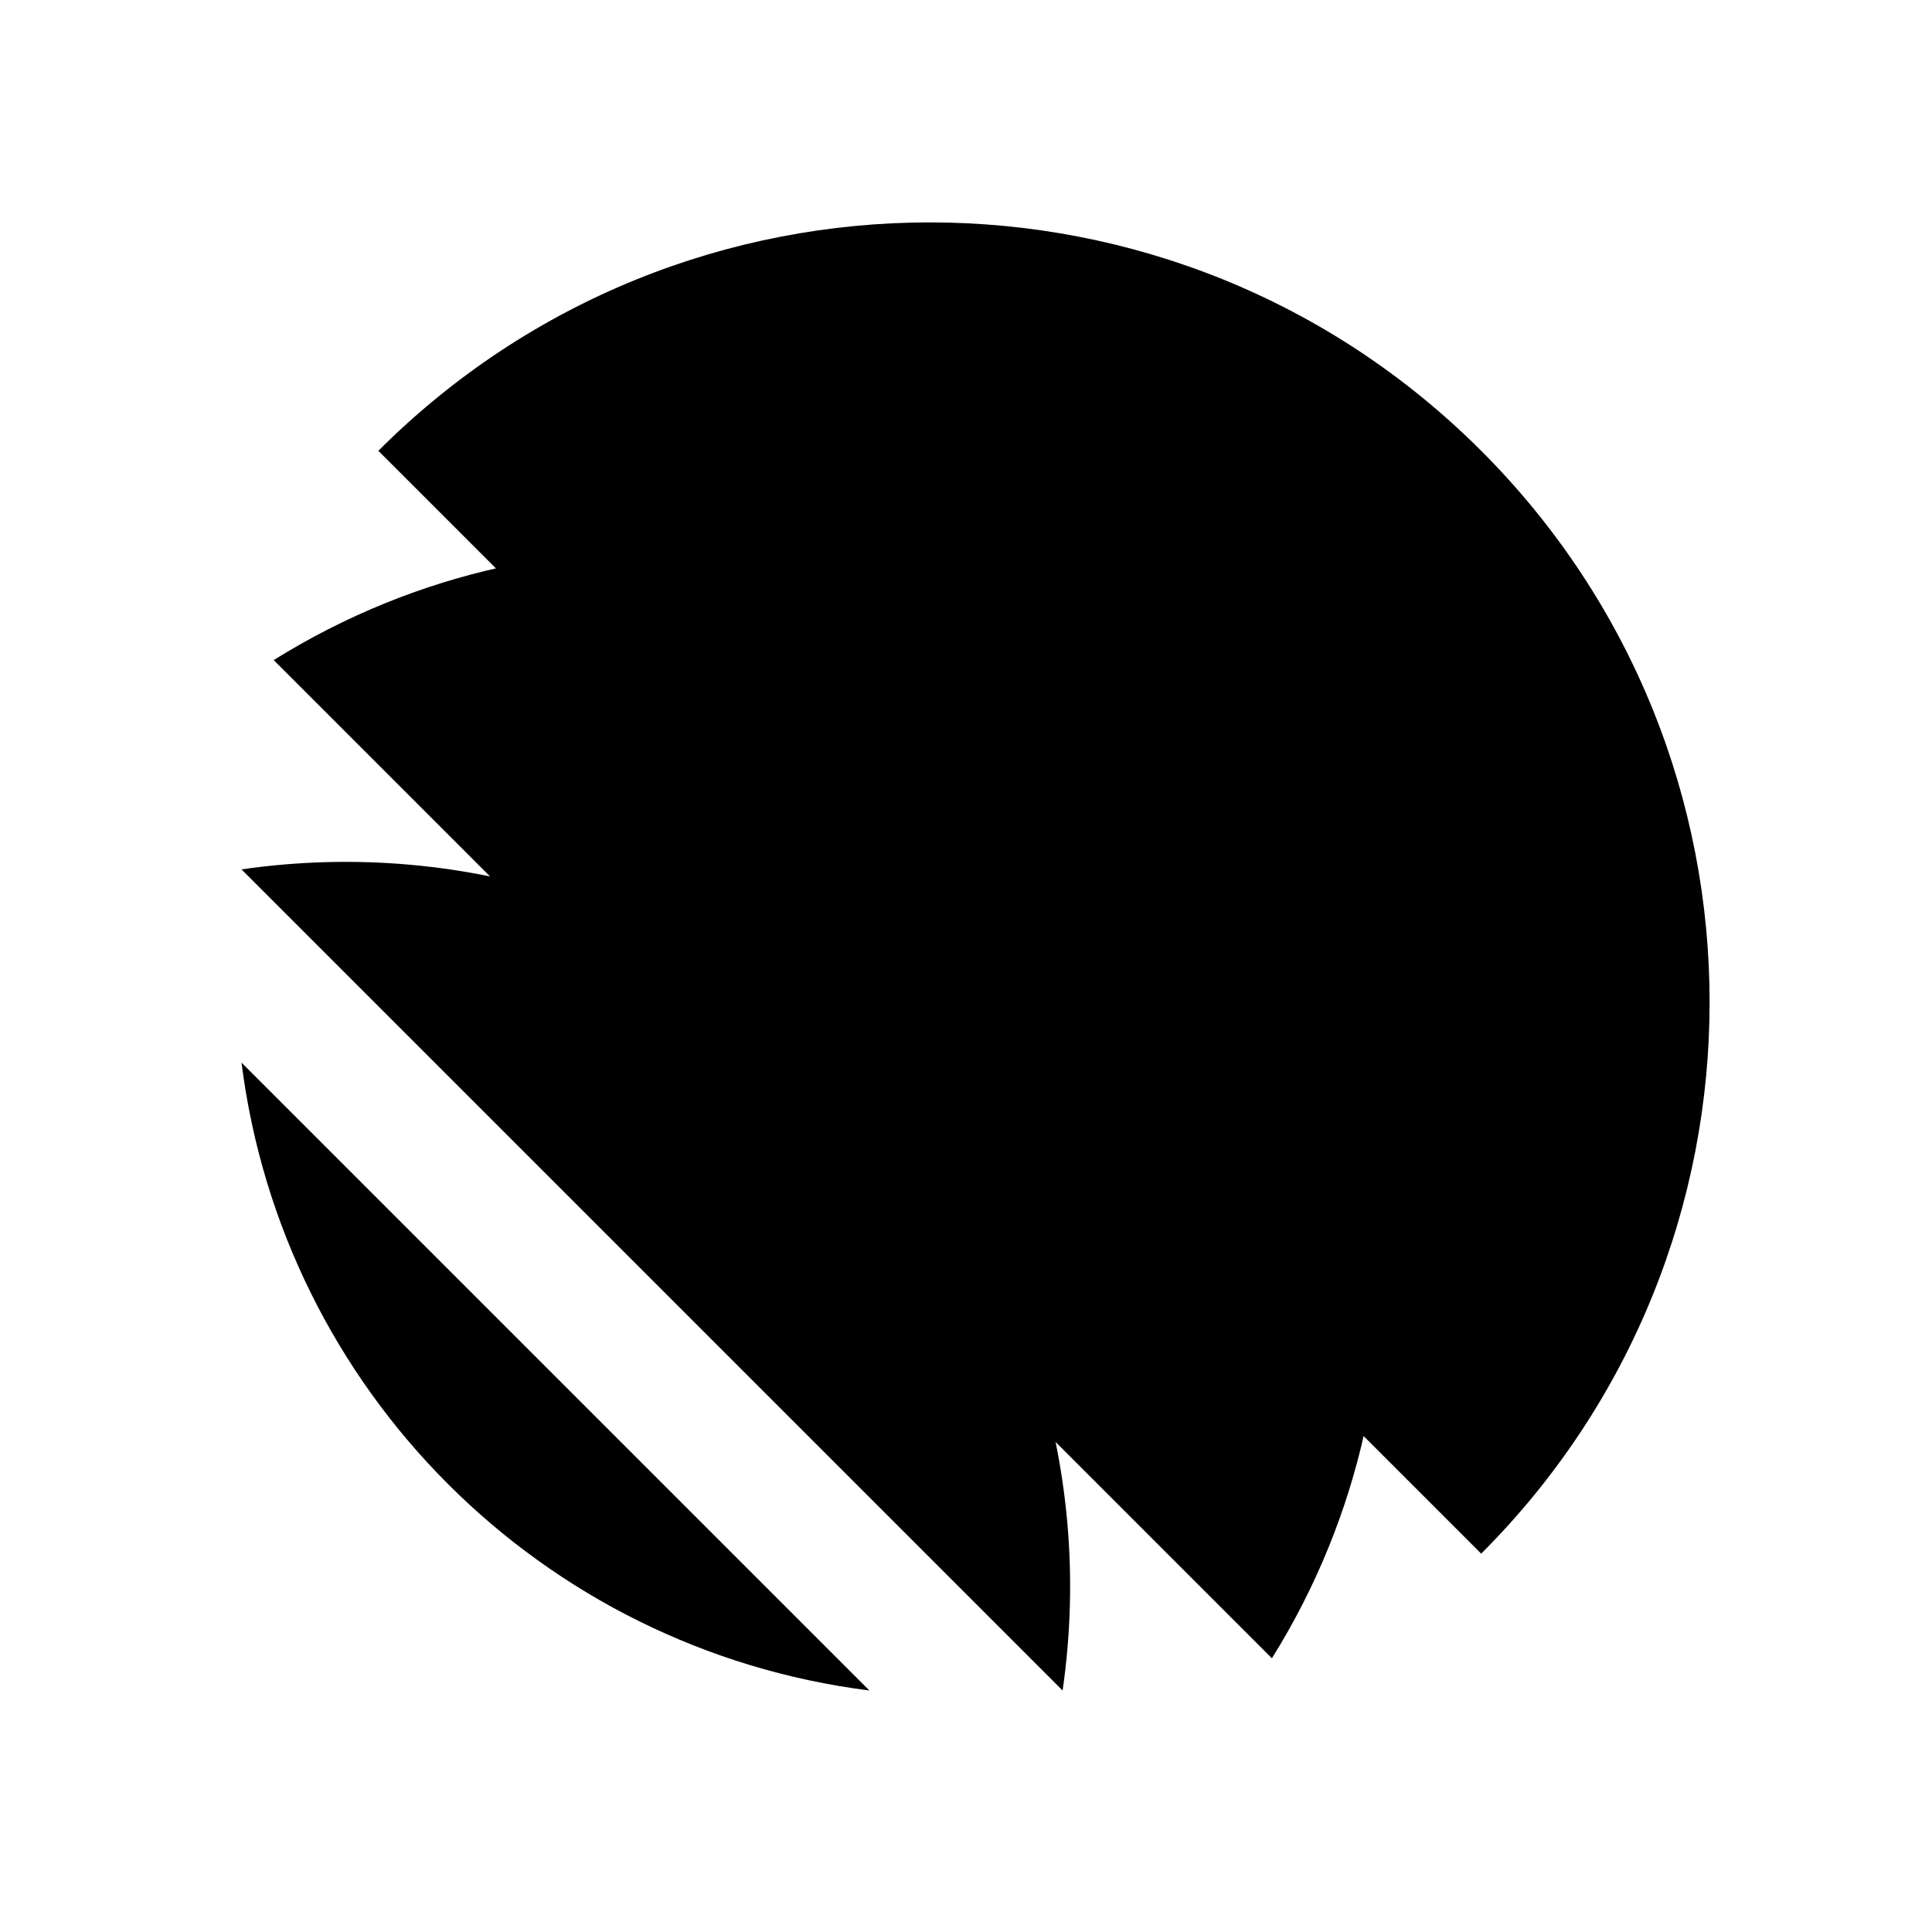
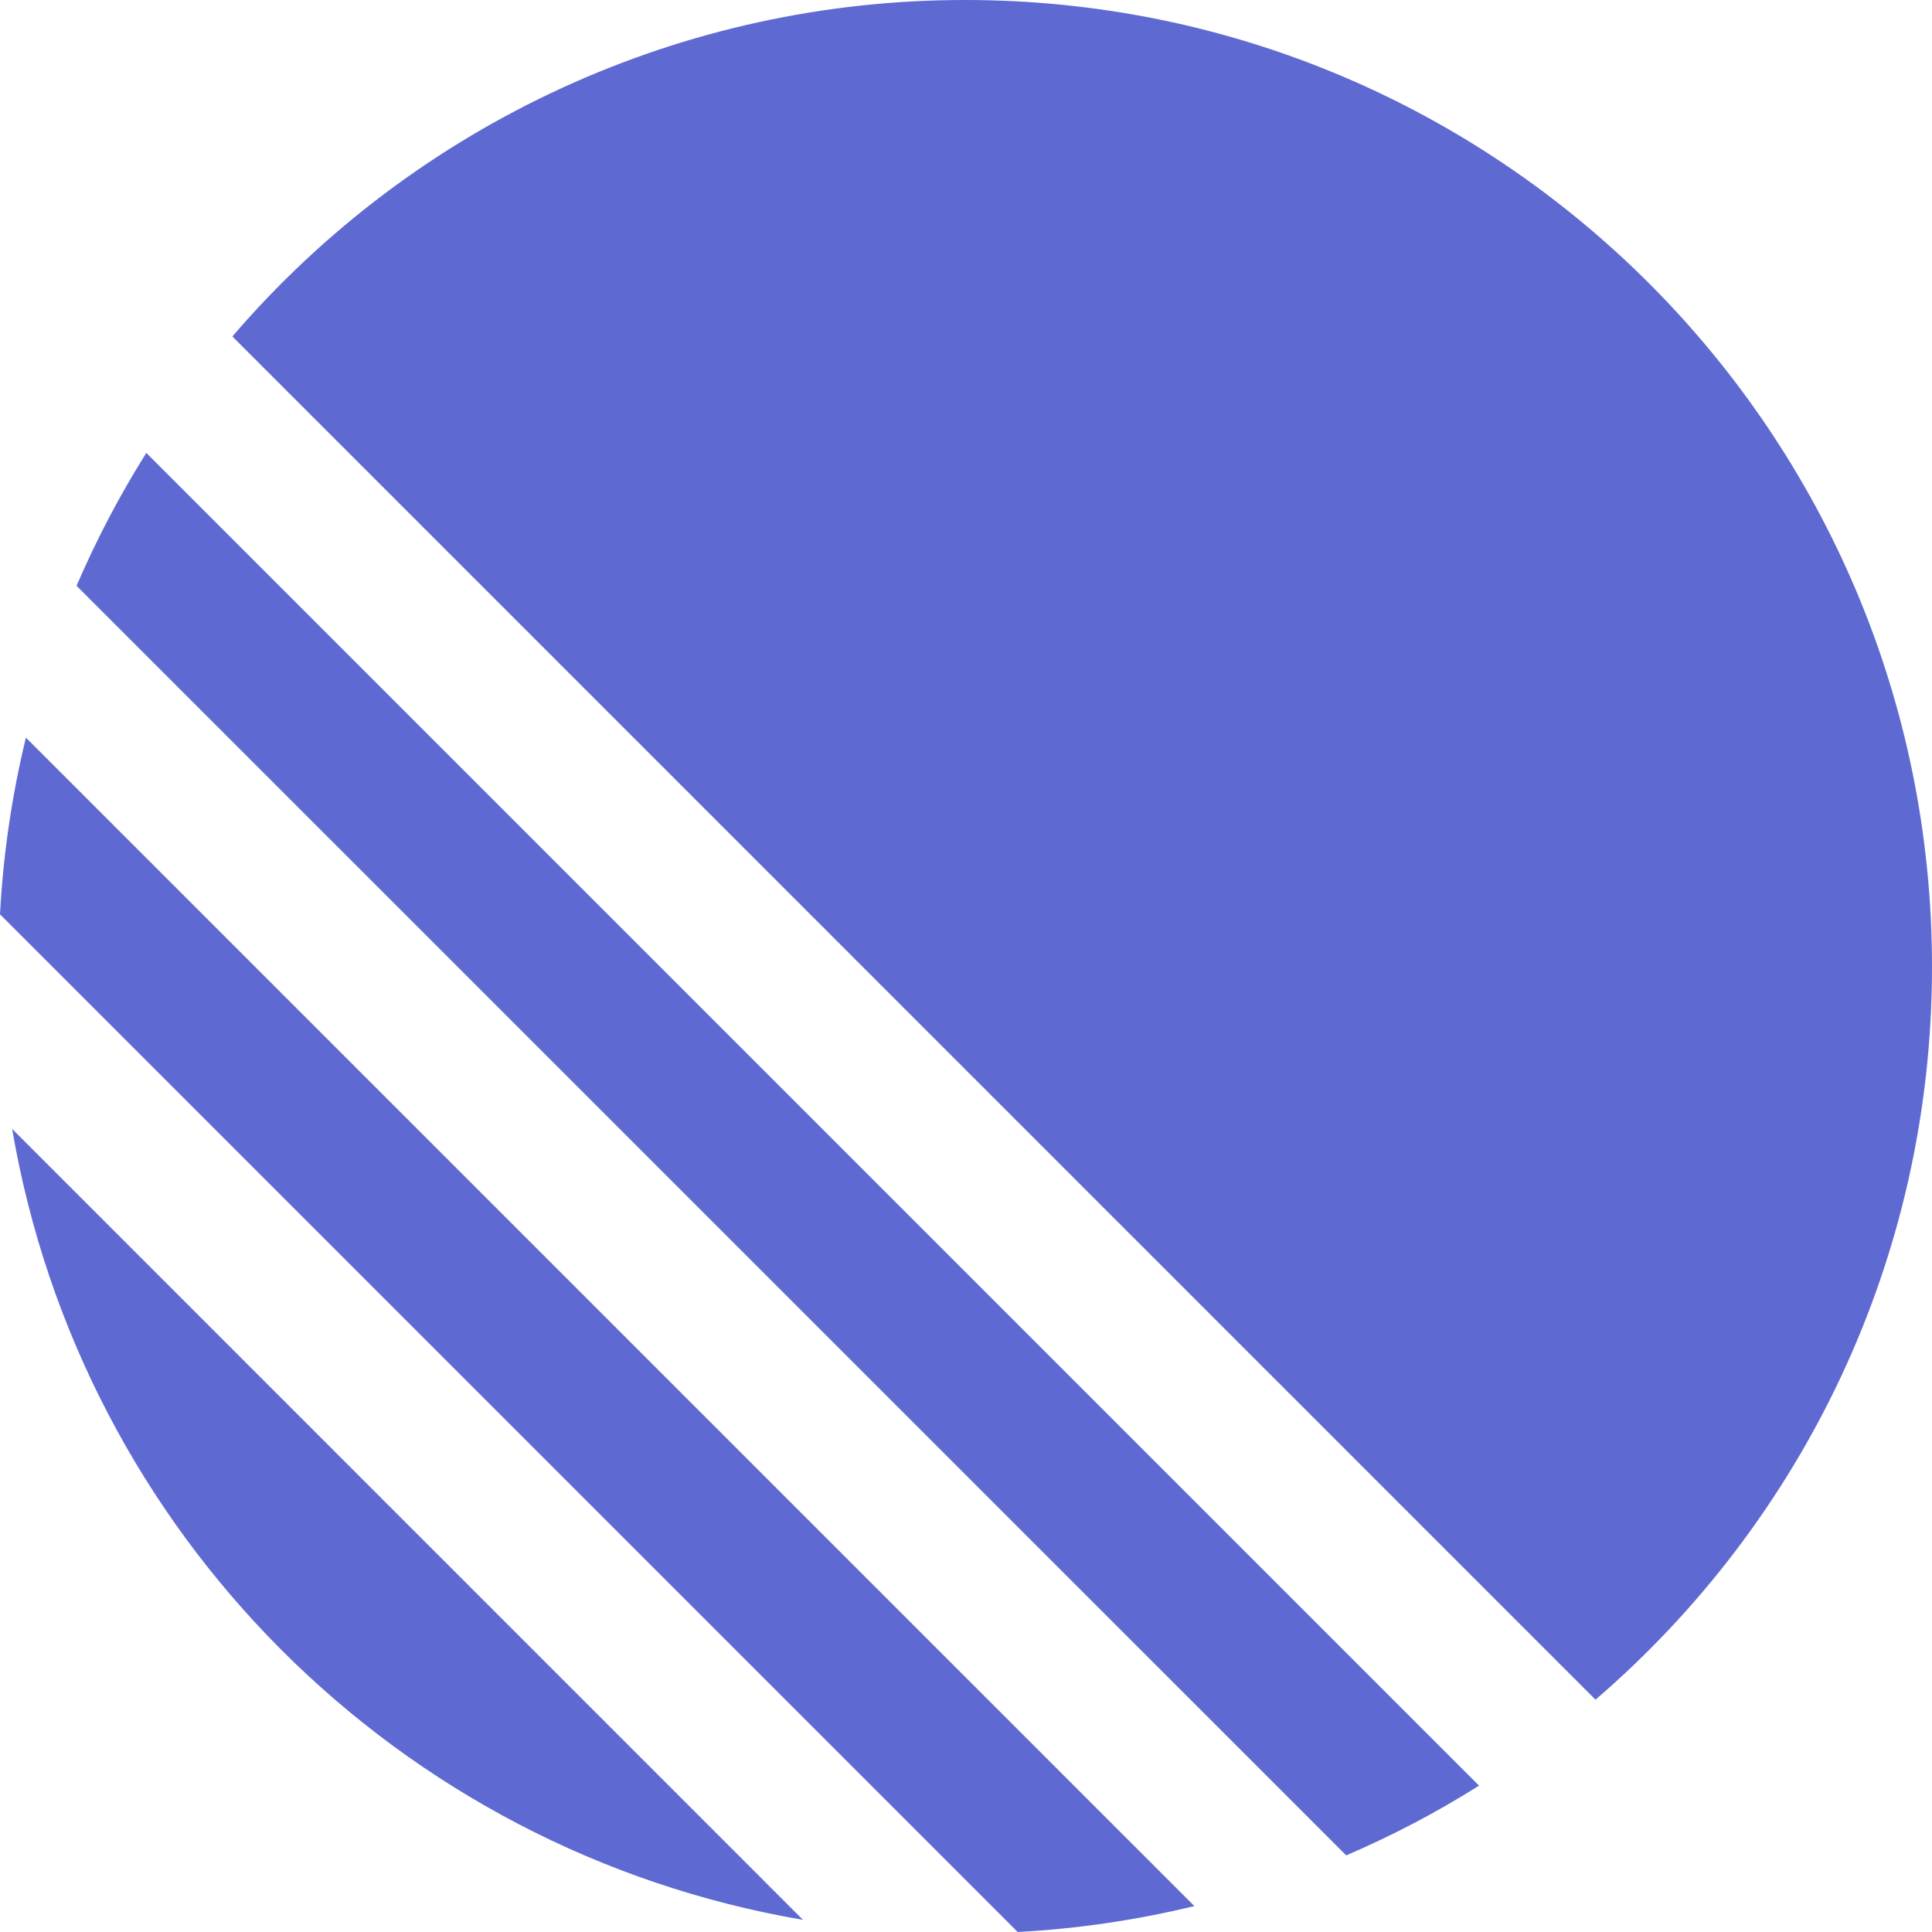
- <svg xmlns="http://www.w3.org/2000/svg" viewBox="0 0 24 24" fill="currentColor" aria-hidden="true">
-   <path d="M3 13.2 10.8 21A9 9 0 0 1 3 13.2Zm0-2.4A9 9 0 0 1 13.2 21L3 10.8Zm.4-2.6A9 9 0 0 1 15.8 20.6L3.4 8.2Zm1.3-2.6A9 9 0 0 1 18.4 19.3L4.7 5.6Z" />
+ <svg xmlns="http://www.w3.org/2000/svg" viewBox="0 0 24 24" fill="#5E6AD2" aria-hidden="true">
+   <path d="M2.886 4.18A11.982 11.982 0 0 1 11.99 0C18.624 0 24 5.376 24 12.009c0 3.64-1.62 6.903-4.18 9.105L2.887 4.18ZM1.817 5.626l16.556 16.556c-.524.33-1.075.62-1.65.866L.951 7.277c.247-.575.537-1.126.866-1.65ZM.322 9.163l14.515 14.515c-.71.172-1.443.282-2.195.322L0 11.358a12 12 0 0 1 .322-2.195Zm-.17 4.862 9.823 9.824a12.02 12.02 0 0 1-9.824-9.824Z" />
</svg>
